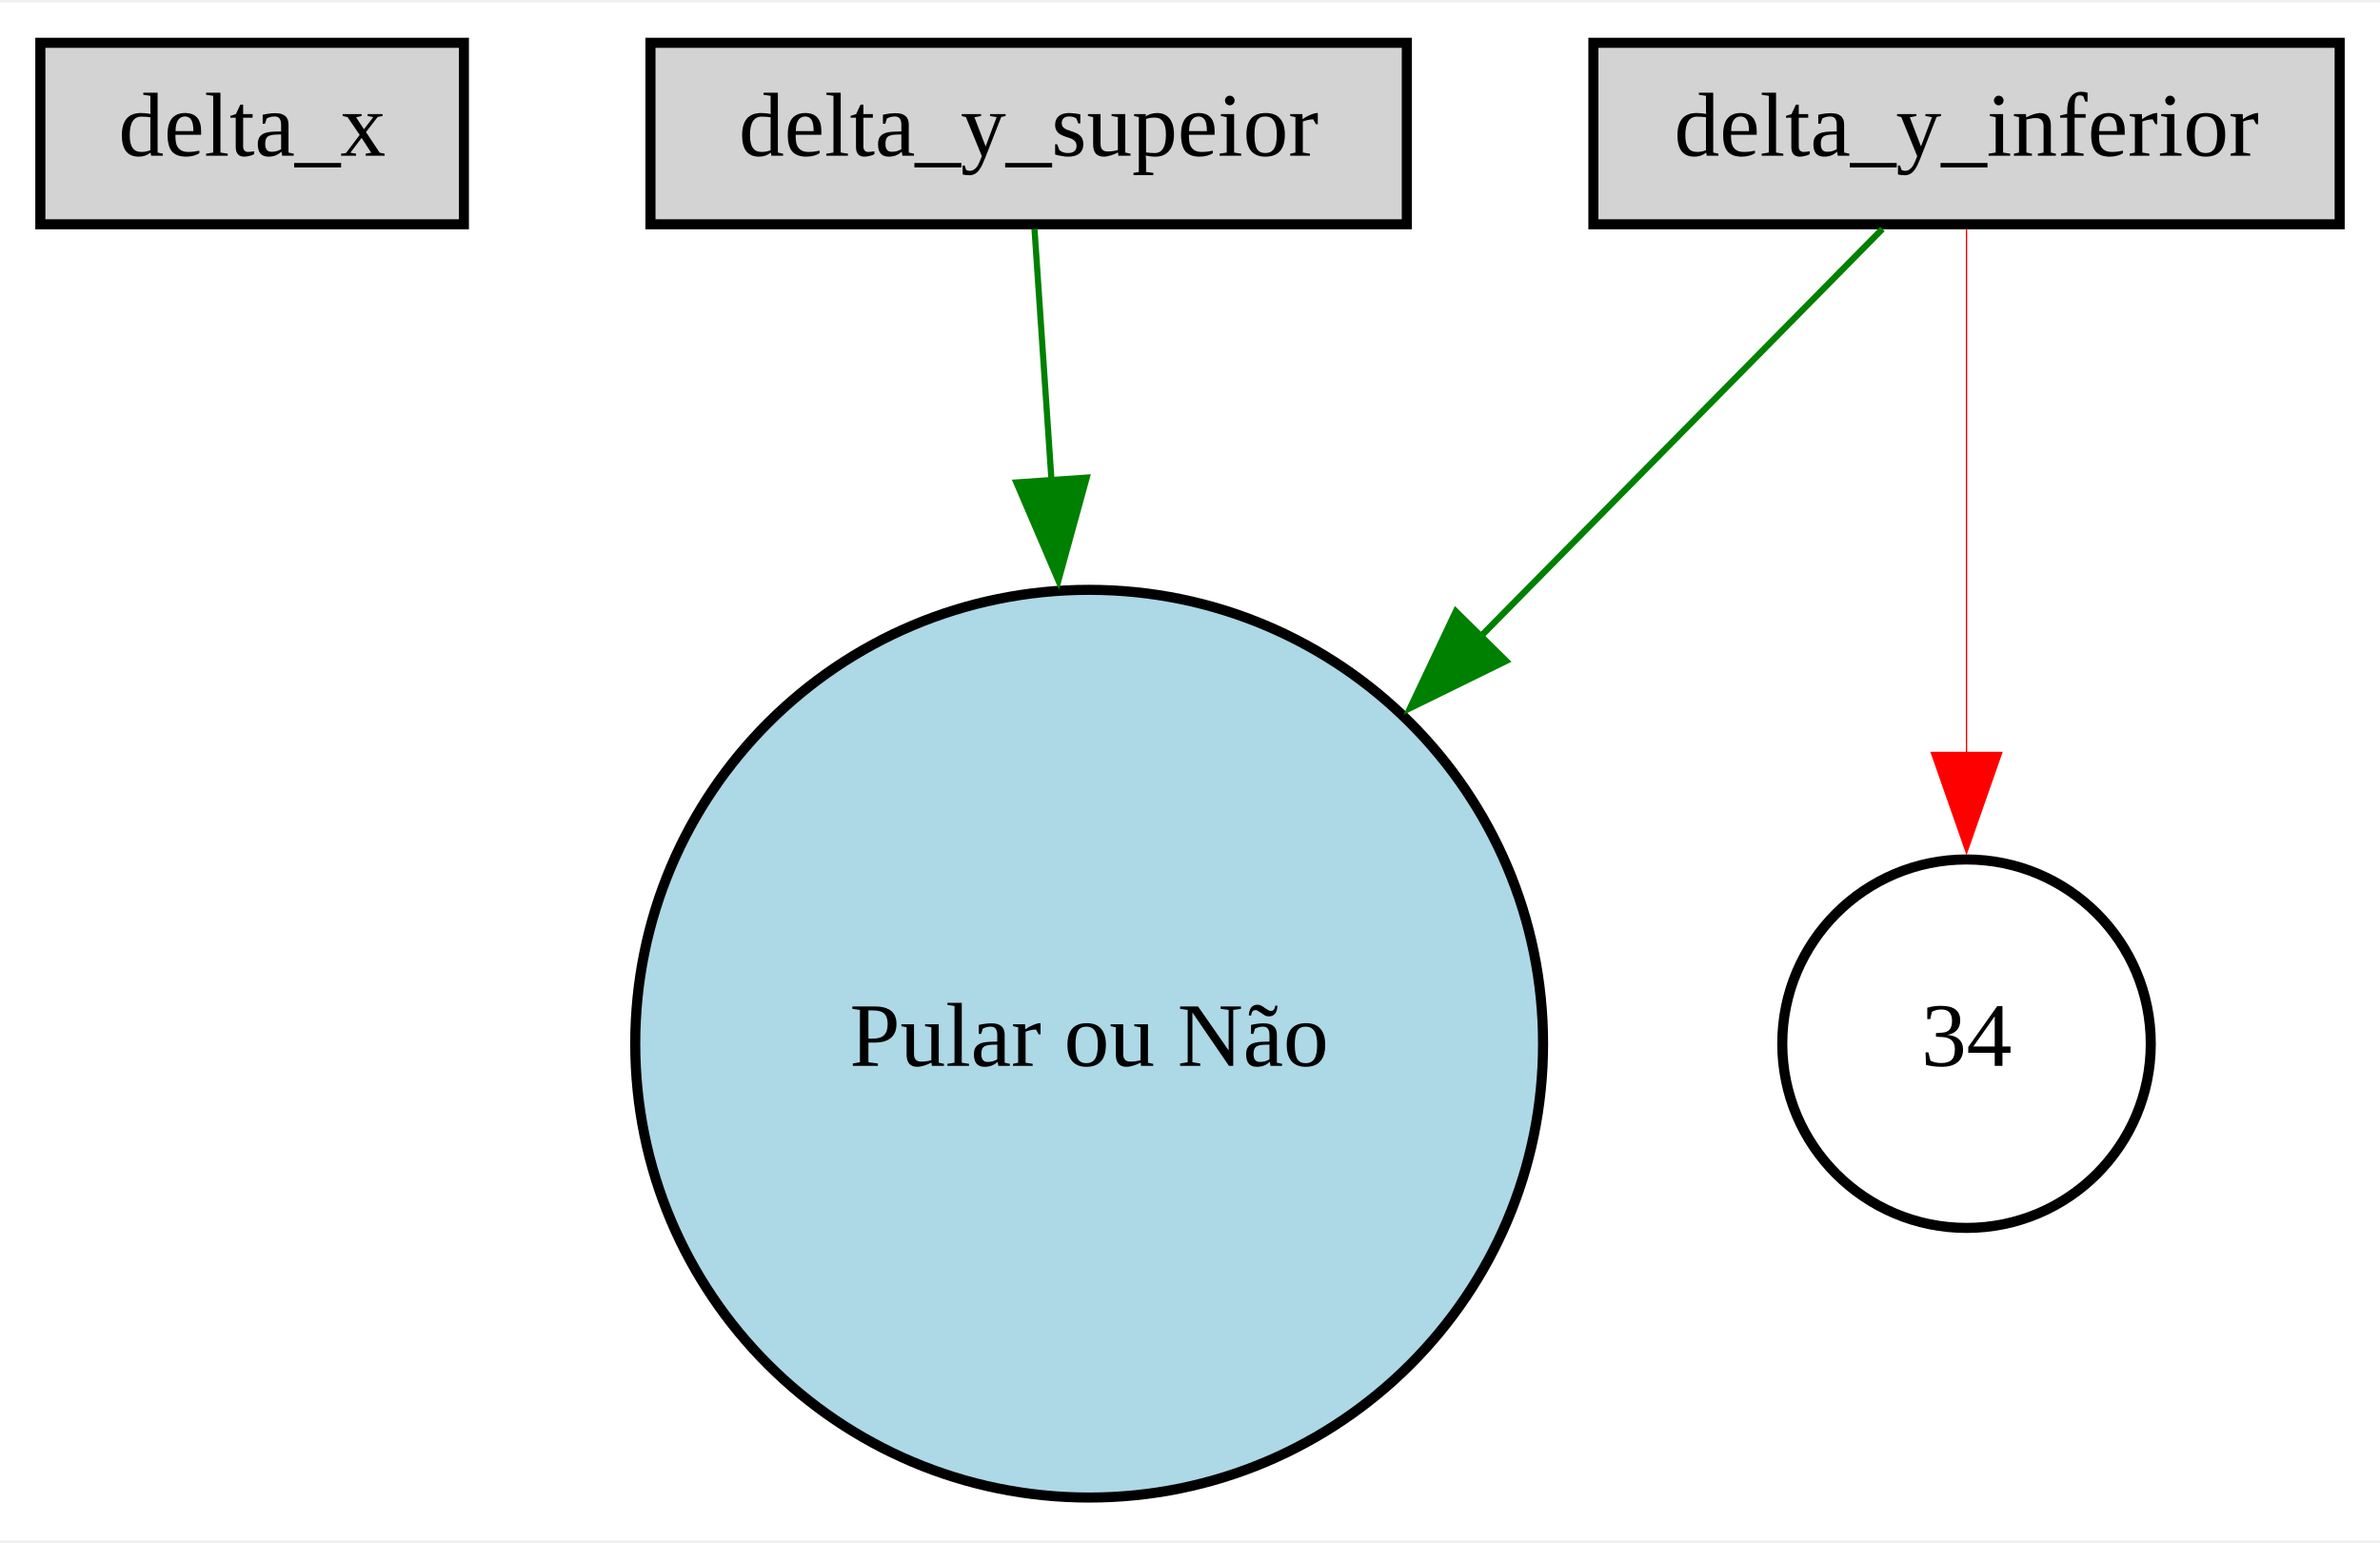
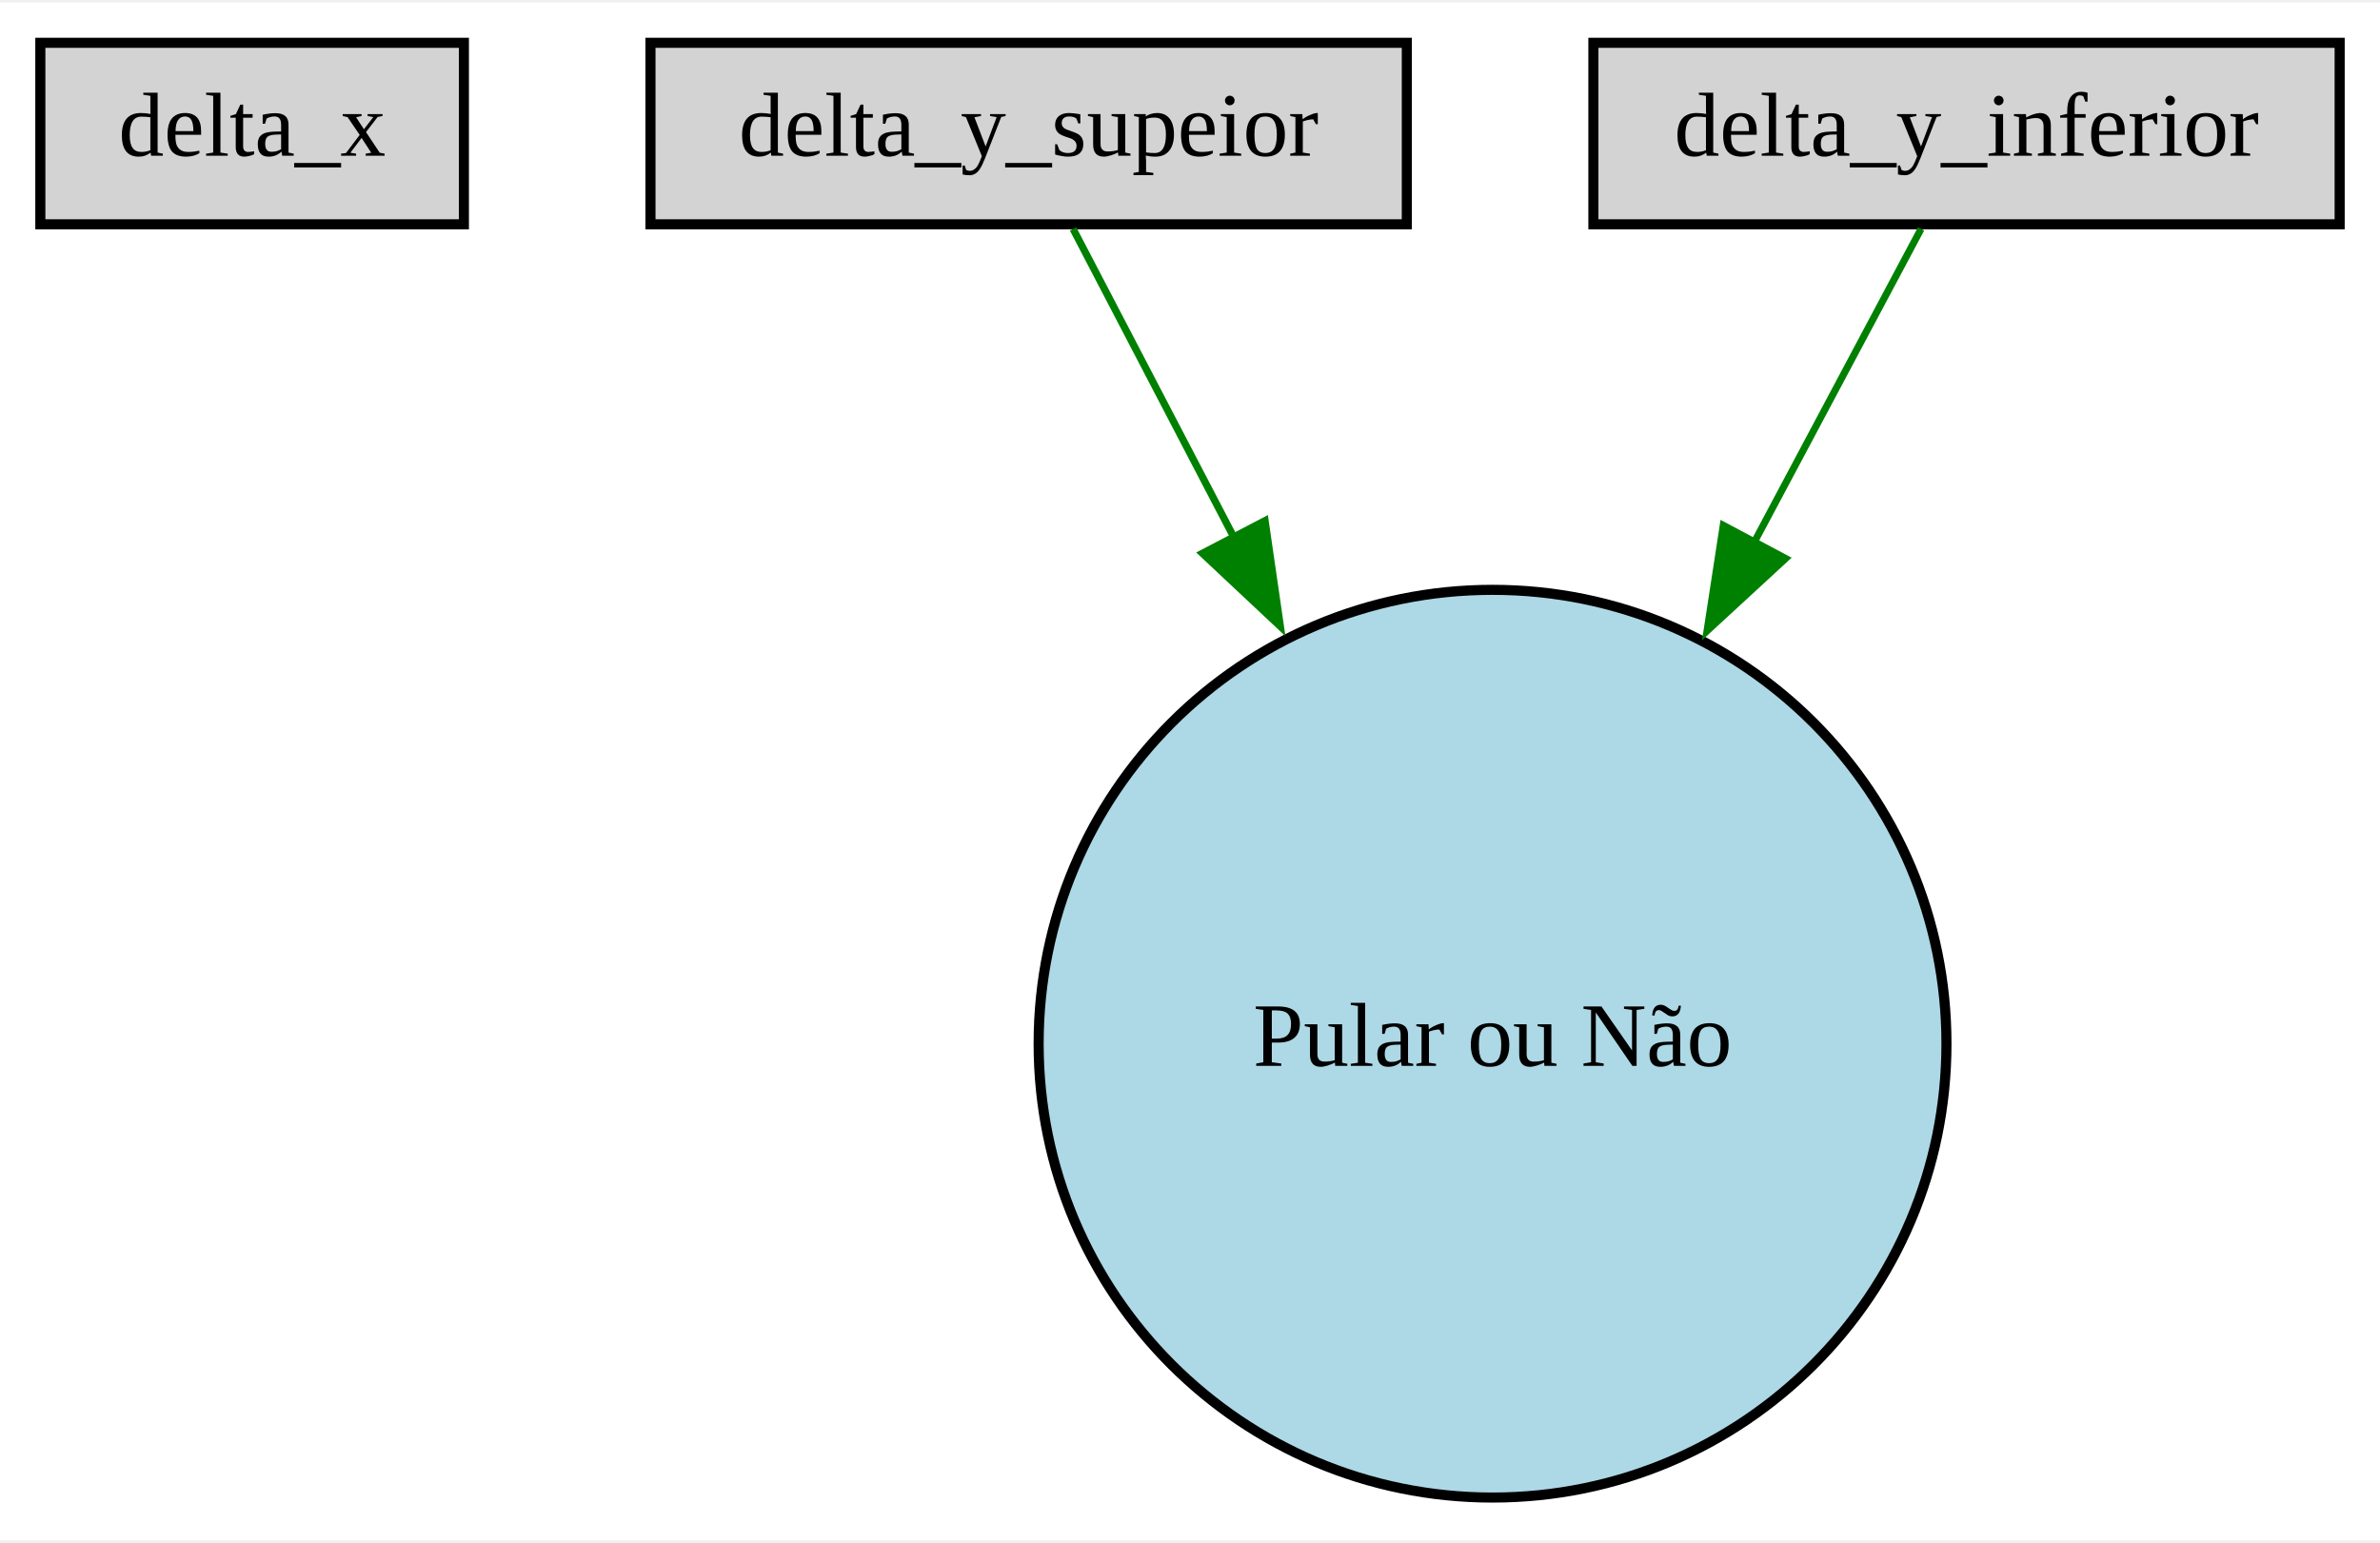
<svg xmlns="http://www.w3.org/2000/svg" width="236pt" height="153pt" viewBox="0.00 0.00 236.00 152.51">
  <g id="graph0" class="graph" transform="scale(1 1) rotate(0) translate(4 148.51)">
    <polygon fill="white" stroke="none" points="-4,4 -4,-148.51 232,-148.51 232,4 -4,4" />
    <g id="node1" class="node">
      <polygon fill="lightgray" stroke="black" points="42,-144.51 0,-144.51 0,-126.51 42,-126.51 42,-144.51" />
      <text text-anchor="middle" x="21" y="-133.31" font-family="Times New Roman,serif" font-size="9.00">delta_x</text>
    </g>
    <g id="node2" class="node">
      <polygon fill="lightgray" stroke="black" points="135.5,-144.51 60.5,-144.51 60.5,-126.51 135.5,-126.51 135.5,-144.51" />
      <text text-anchor="middle" x="98" y="-133.31" font-family="Times New Roman,serif" font-size="9.00">delta_y_supeior</text>
    </g>
    <g id="node4" class="node">
-       <ellipse fill="lightblue" stroke="black" cx="104" cy="-45.25" rx="45.01" ry="45.01" />
-       <text text-anchor="middle" x="104" y="-43.05" font-family="Times New Roman,serif" font-size="9.00">Pular ou Não</text>
+       <ellipse fill="lightblue" stroke="black" cx="144" cy="-45.25" rx="45.01" ry="45.01" />
+       <text text-anchor="middle" x="144" y="-43.05" font-family="Times New Roman,serif" font-size="9.00">Pular ou Não</text>
    </g>
    <g id="edge1" class="edge">
-       <path fill="none" stroke="green" stroke-width="0.61" d="M98.58,-126.05C99,-119.84 99.61,-110.81 100.27,-101.05" />
-       <polygon fill="green" stroke="green" stroke-width="0.61" points="103.76,-101.39 100.95,-91.17 96.78,-100.91 103.76,-101.39" />
+       <path fill="none" stroke="green" stroke-width="0.72" d="M102.41,-126.05C106.28,-118.63 112.24,-107.18 118.46,-95.26" />
+       <polygon fill="green" stroke="green" stroke-width="0.72" points="121.44,-97.12 122.96,-86.63 115.23,-93.88 121.44,-97.12" />
    </g>
    <g id="node3" class="node">
      <polygon fill="lightgray" stroke="black" points="228,-144.51 154,-144.51 154,-126.51 228,-126.51 228,-144.51" />
      <text text-anchor="middle" x="191" y="-133.31" font-family="Times New Roman,serif" font-size="9.00">delta_y_inferior</text>
    </g>
    <g id="edge2" class="edge">
-       <path fill="none" stroke="green" stroke-width="0.63" d="M182.66,-126.05C173.3,-116.56 157.46,-100.49 142.44,-85.25" />
-       <polygon fill="green" stroke="green" stroke-width="0.63" points="145.34,-83.21 135.83,-78.54 140.36,-88.12 145.34,-83.21" />
-     </g>
-     <g id="node5" class="node">
-       <ellipse fill="white" stroke="black" cx="191" cy="-45.25" rx="18.27" ry="18.27" />
-       <text text-anchor="middle" x="191" y="-43.05" font-family="Times New Roman,serif" font-size="9.00">34</text>
-     </g>
-     <g id="edge3" class="edge">
-       <path fill="none" stroke="red" stroke-width="0.13" d="M191,-126.05C191,-114.15 191,-91.91 191,-73.92" />
-       <polygon fill="red" stroke="red" stroke-width="0.13" points="194.5,-74.13 191,-64.13 187.5,-74.13 194.5,-74.13" />
+       <path fill="none" stroke="green" stroke-width="0.7" d="M186.49,-126.05C182.5,-118.56 176.34,-106.97 169.92,-94.93" />
+       <polygon fill="green" stroke="green" stroke-width="0.7" points="173.06,-93.37 165.27,-86.19 166.88,-96.66 173.06,-93.37" />
    </g>
  </g>
</svg>
